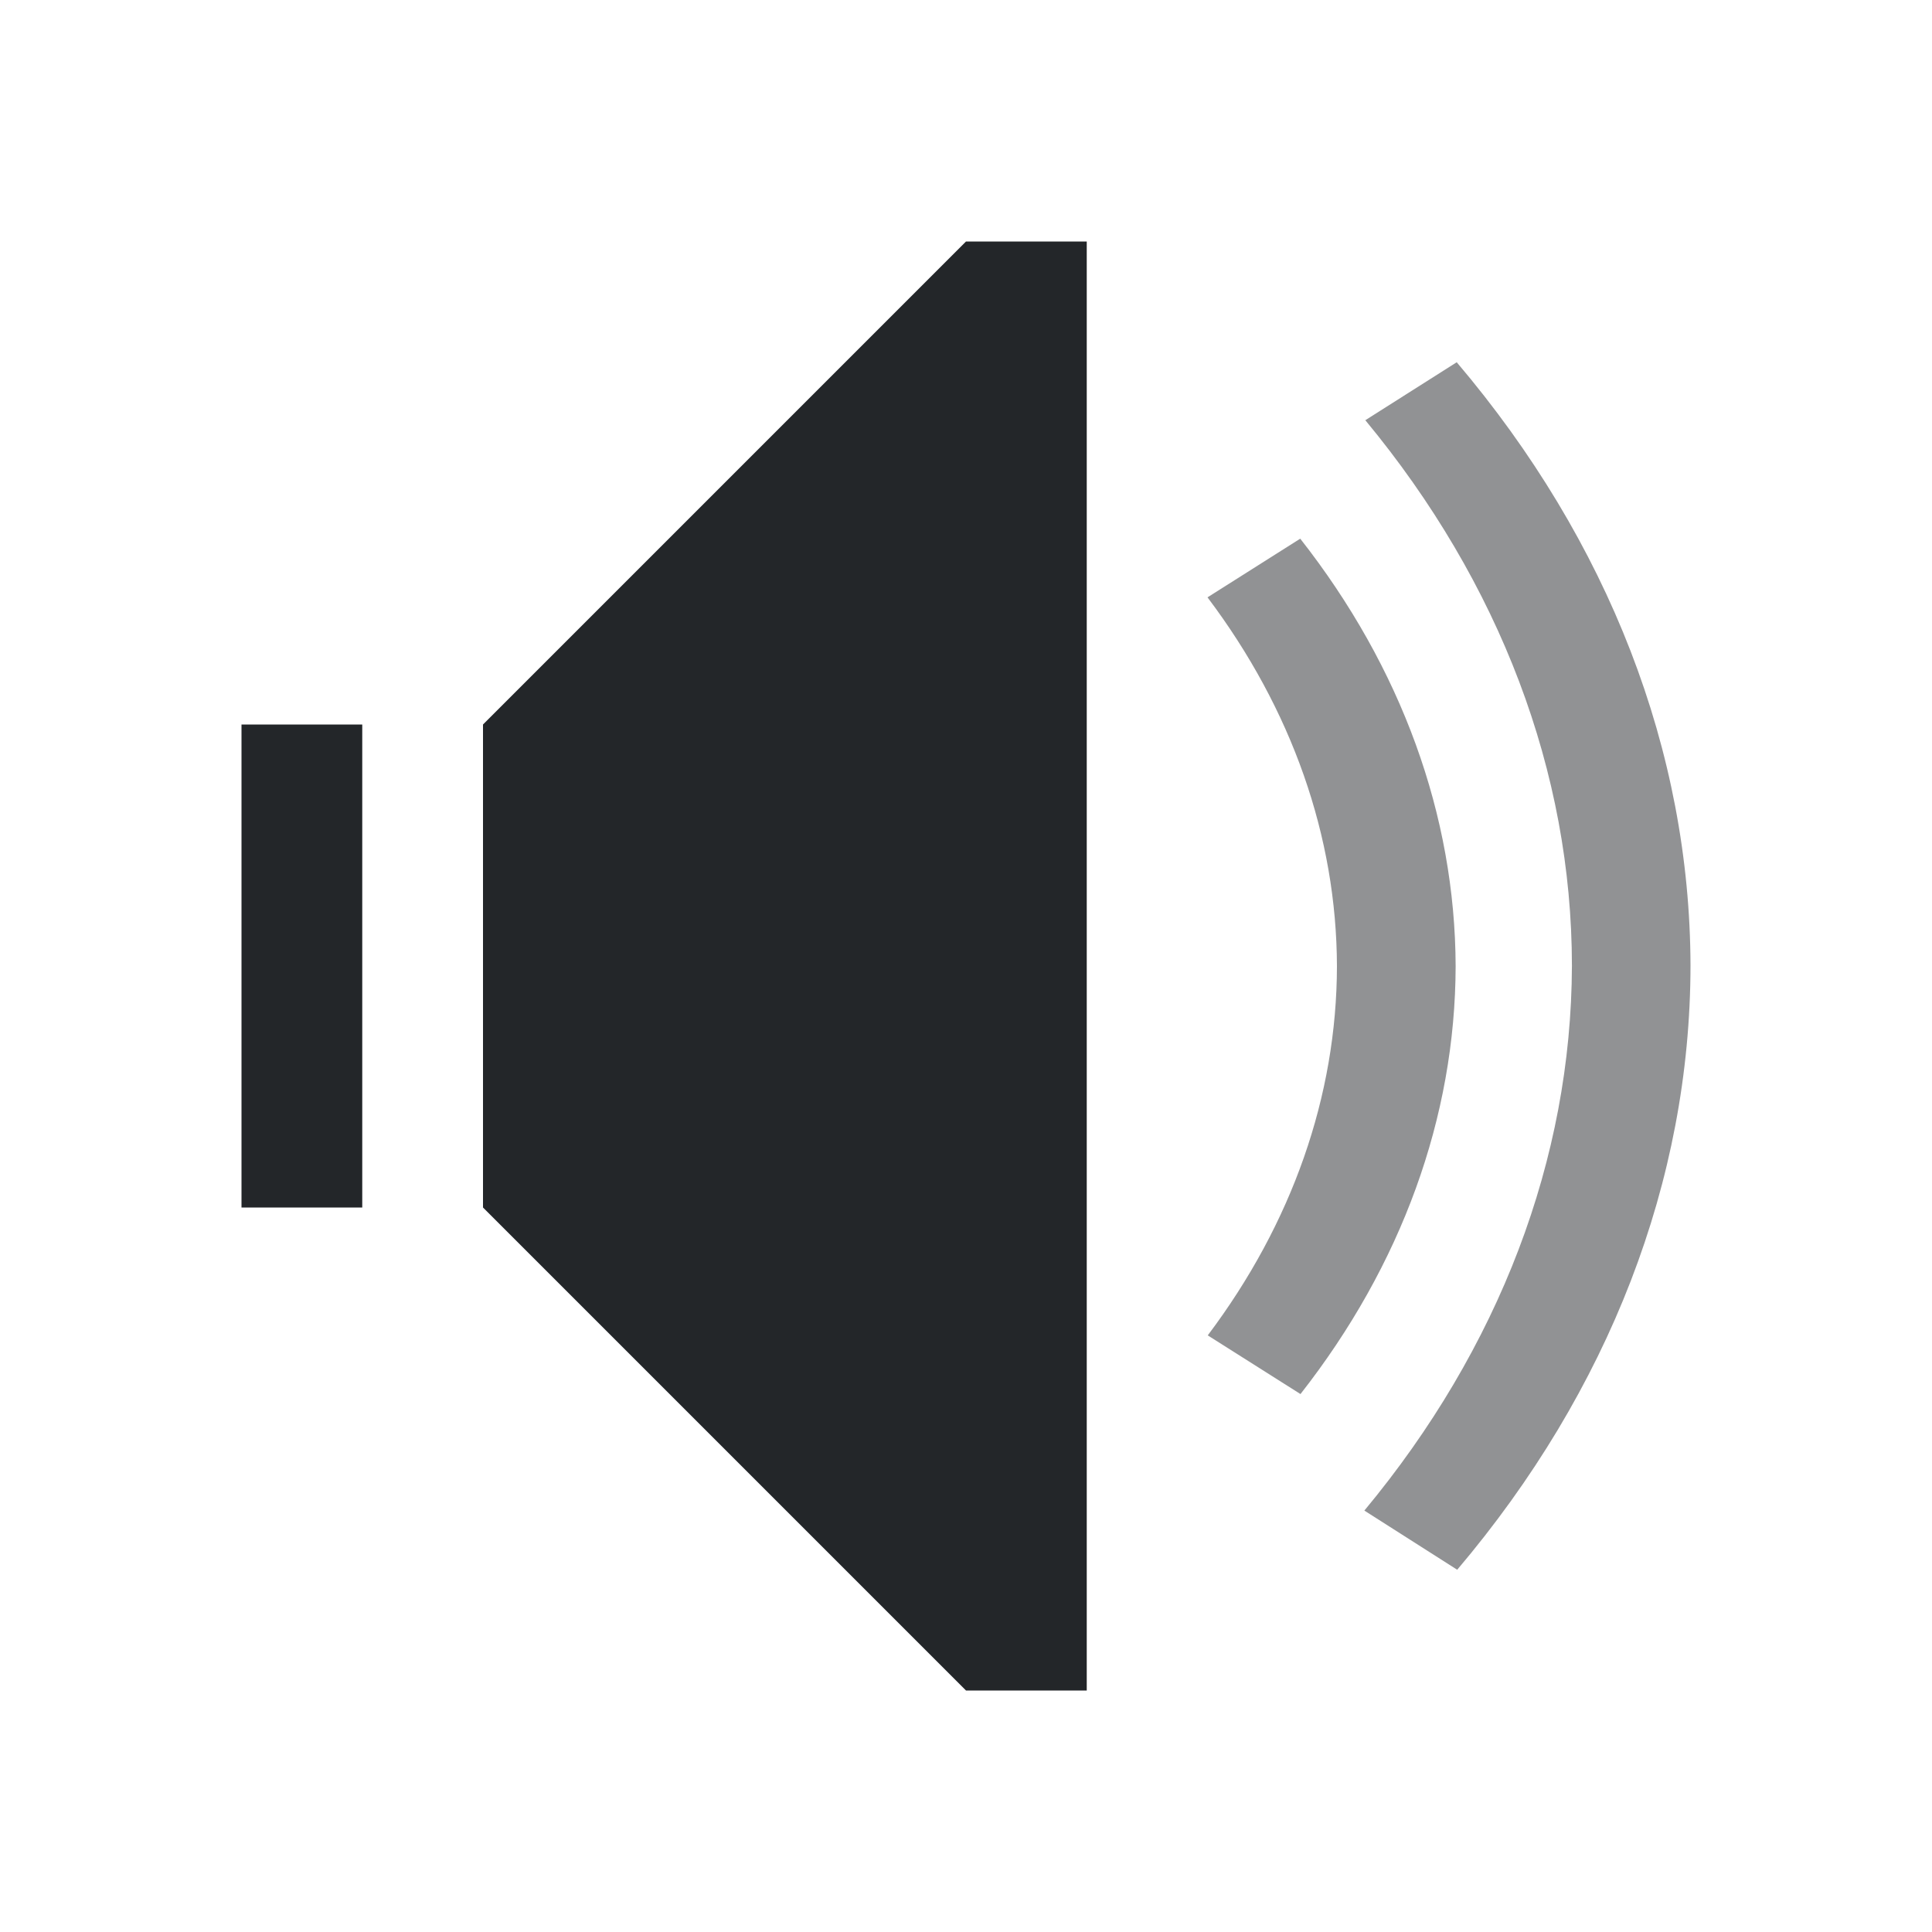
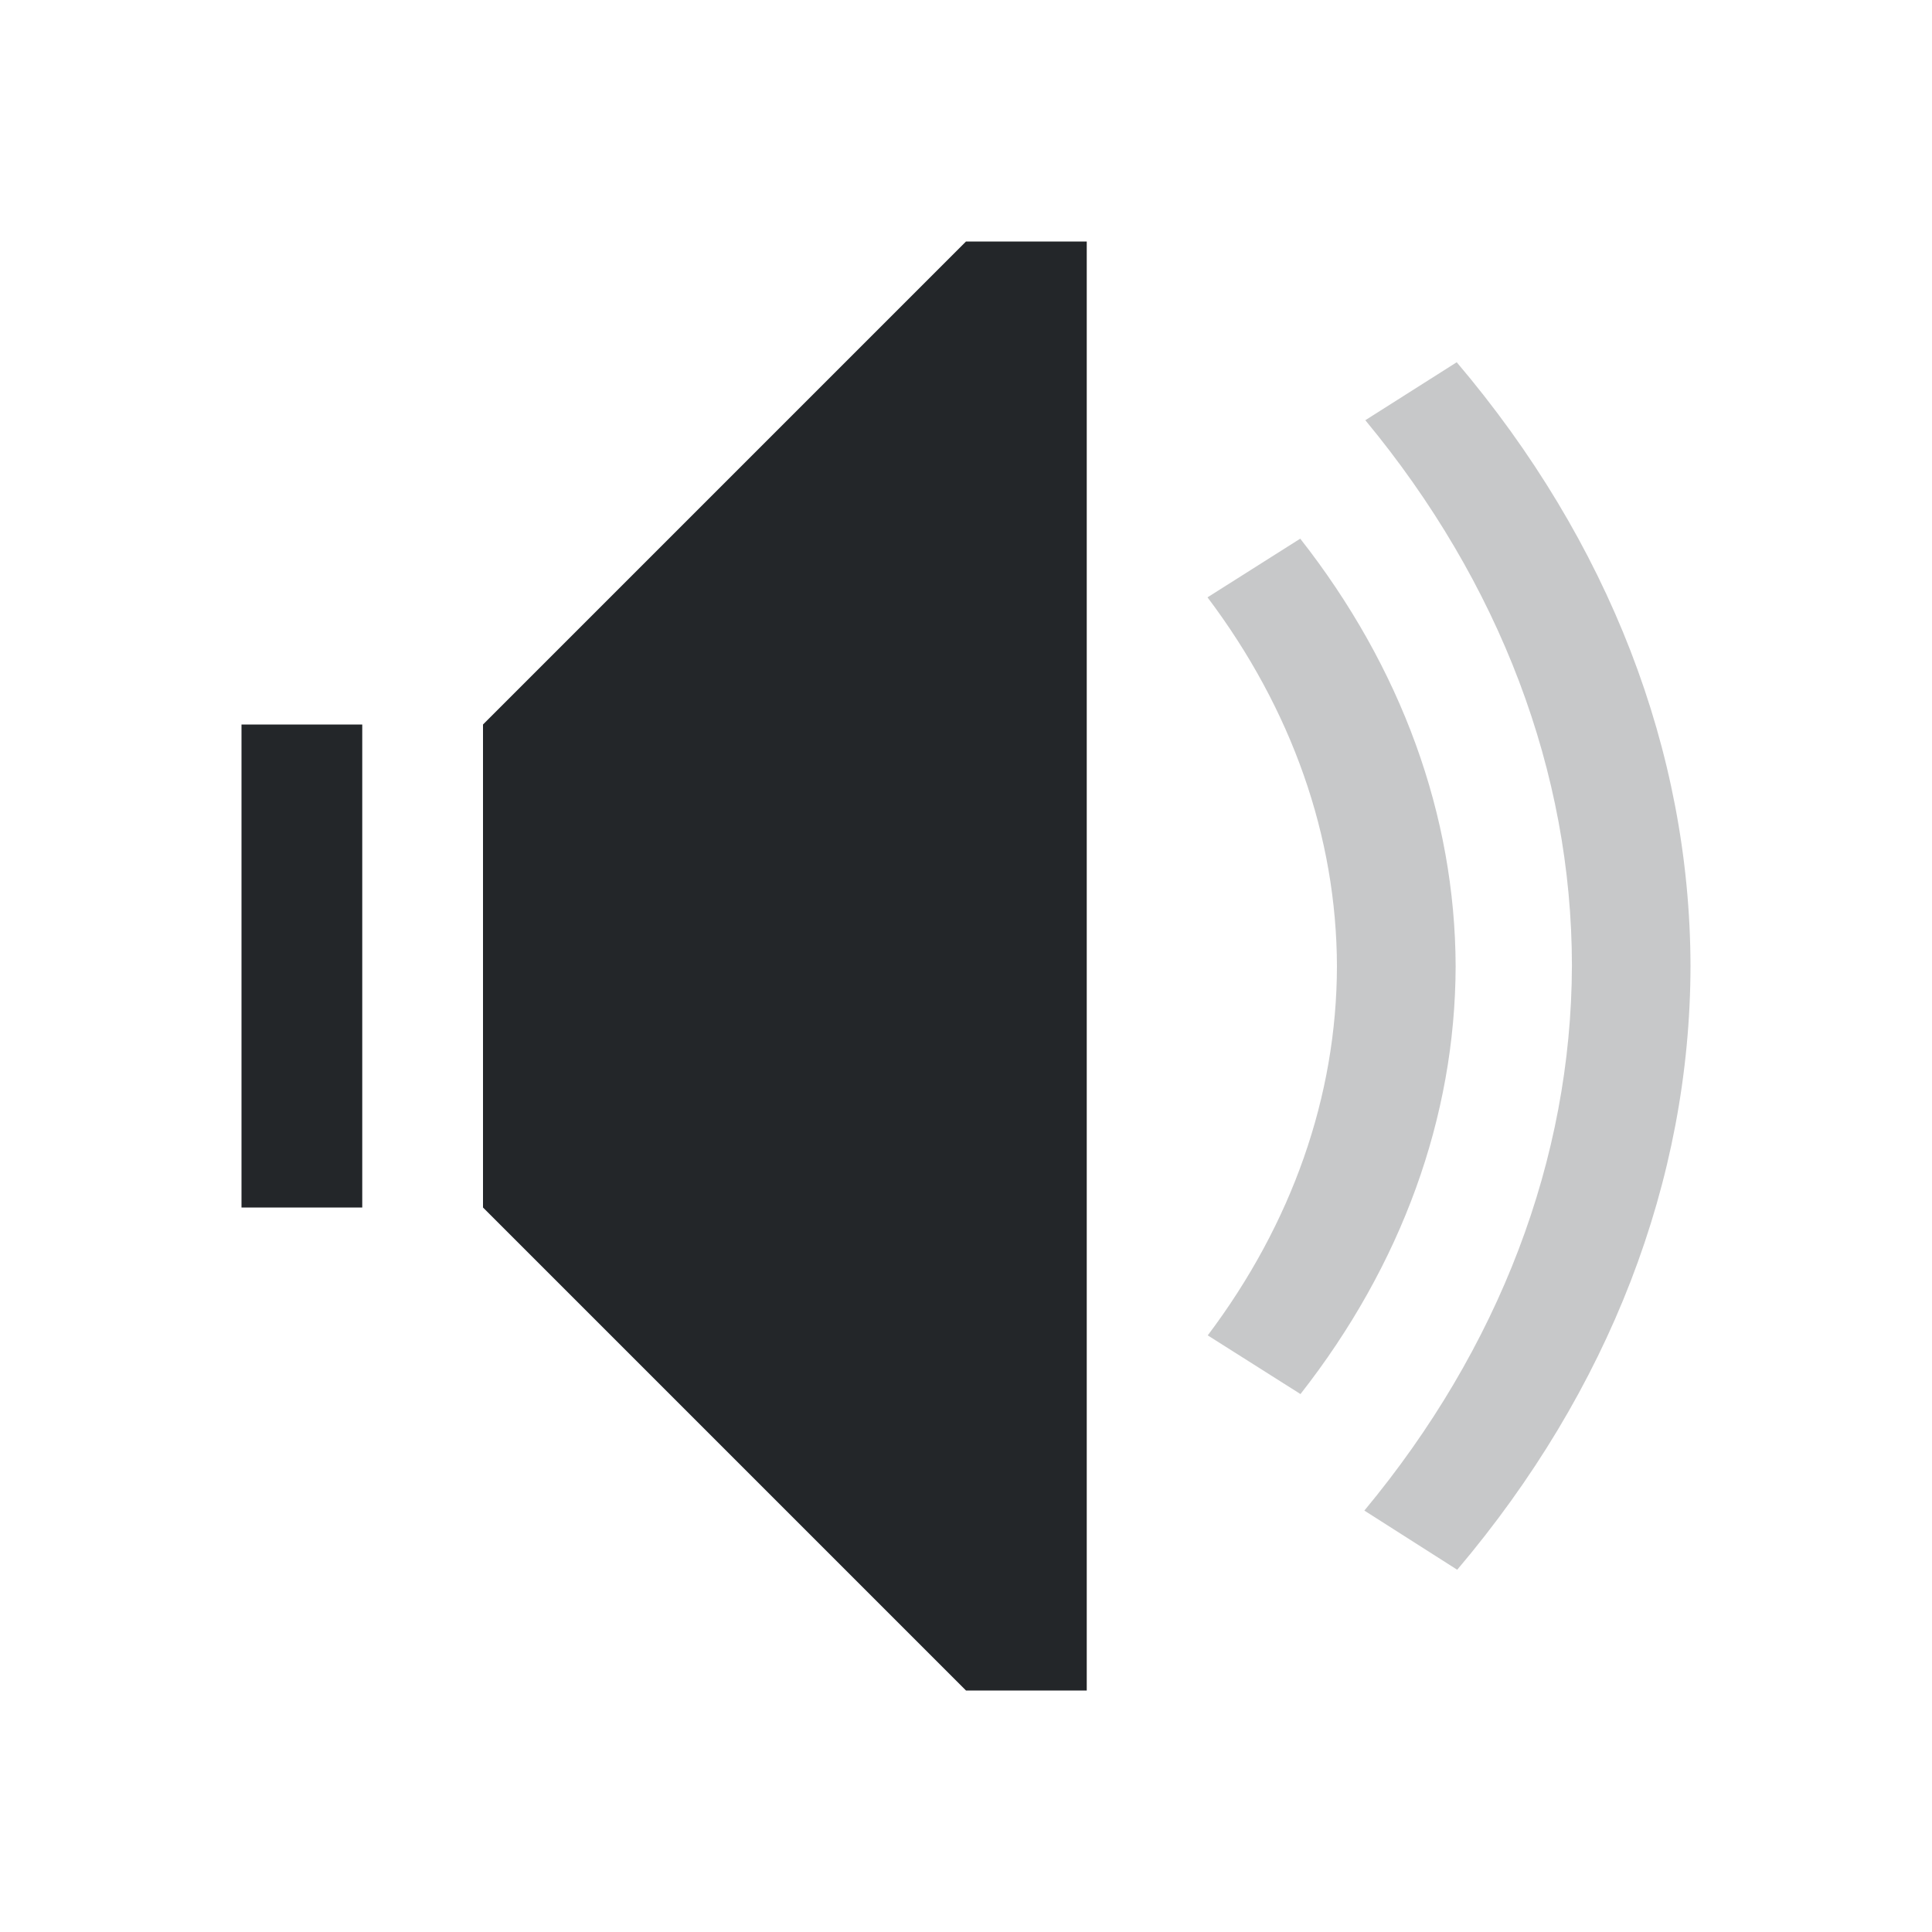
<svg xmlns="http://www.w3.org/2000/svg" viewBox="0 0 16 16">
  <defs id="defs3051">
    <style type="text/css" id="current-color-scheme">
      .ColorScheme-Text {
        color:#232629;
      }
      </style>
  </defs>
-   <path style="opacity:1;fill:currentColor;fill-opacity:1;stroke:none" d="M 8,2 4,6 4,10 8,14 9,14 9,2 8,2 Z M 2,6 2,10 3,10 3,6 2,6 Z" class="ColorScheme-Text" />
-   <path style="opacity:0.50;fill:currentColor;fill-opacity:1;stroke:none" d="M 12.064 3 L 11.307 3.48 C 12.423 4.828 13.017 6.396 13.018 7.998 C 13.013 9.598 12.417 11.164 11.299 12.51 L 12.068 13 C 13.327 11.514 13.998 9.775 14 7.998 C 13.996 6.222 13.324 4.485 12.064 3 z M 10.768 4.461 L 10 4.947 C 10.699 5.874 11.069 6.928 11.072 8.002 C 11.07 9.076 10.701 10.131 10.002 11.059 L 10.77 11.545 C 11.607 10.477 12.052 9.252 12.055 8.002 C 12.051 6.753 11.606 5.528 10.768 4.461 z " class="ColorScheme-Text" />
+   <path style="fill:currentColor;fill-opacity:1;stroke:none" d="M 8,2 4,6 4,10 8,14 9,14 9,2 8,2 Z M 2,6 2,10 3,10 3,6 2,6 Z" class="ColorScheme-Text" />
+   <path style="fill:currentColor;fill-opacity:0.25;stroke:none" d="M 12.064 3 L 11.307 3.48 C 12.423 4.828 13.017 6.396 13.018 7.998 C 13.013 9.598 12.417 11.164 11.299 12.51 L 12.068 13 C 13.327 11.514 13.998 9.775 14 7.998 C 13.996 6.222 13.324 4.485 12.064 3 z M 10.768 4.461 L 10 4.947 C 10.699 5.874 11.069 6.928 11.072 8.002 C 11.07 9.076 10.701 10.131 10.002 11.059 L 10.77 11.545 C 11.607 10.477 12.052 9.252 12.055 8.002 C 12.051 6.753 11.606 5.528 10.768 4.461 z " class="ColorScheme-Text" />
</svg>
